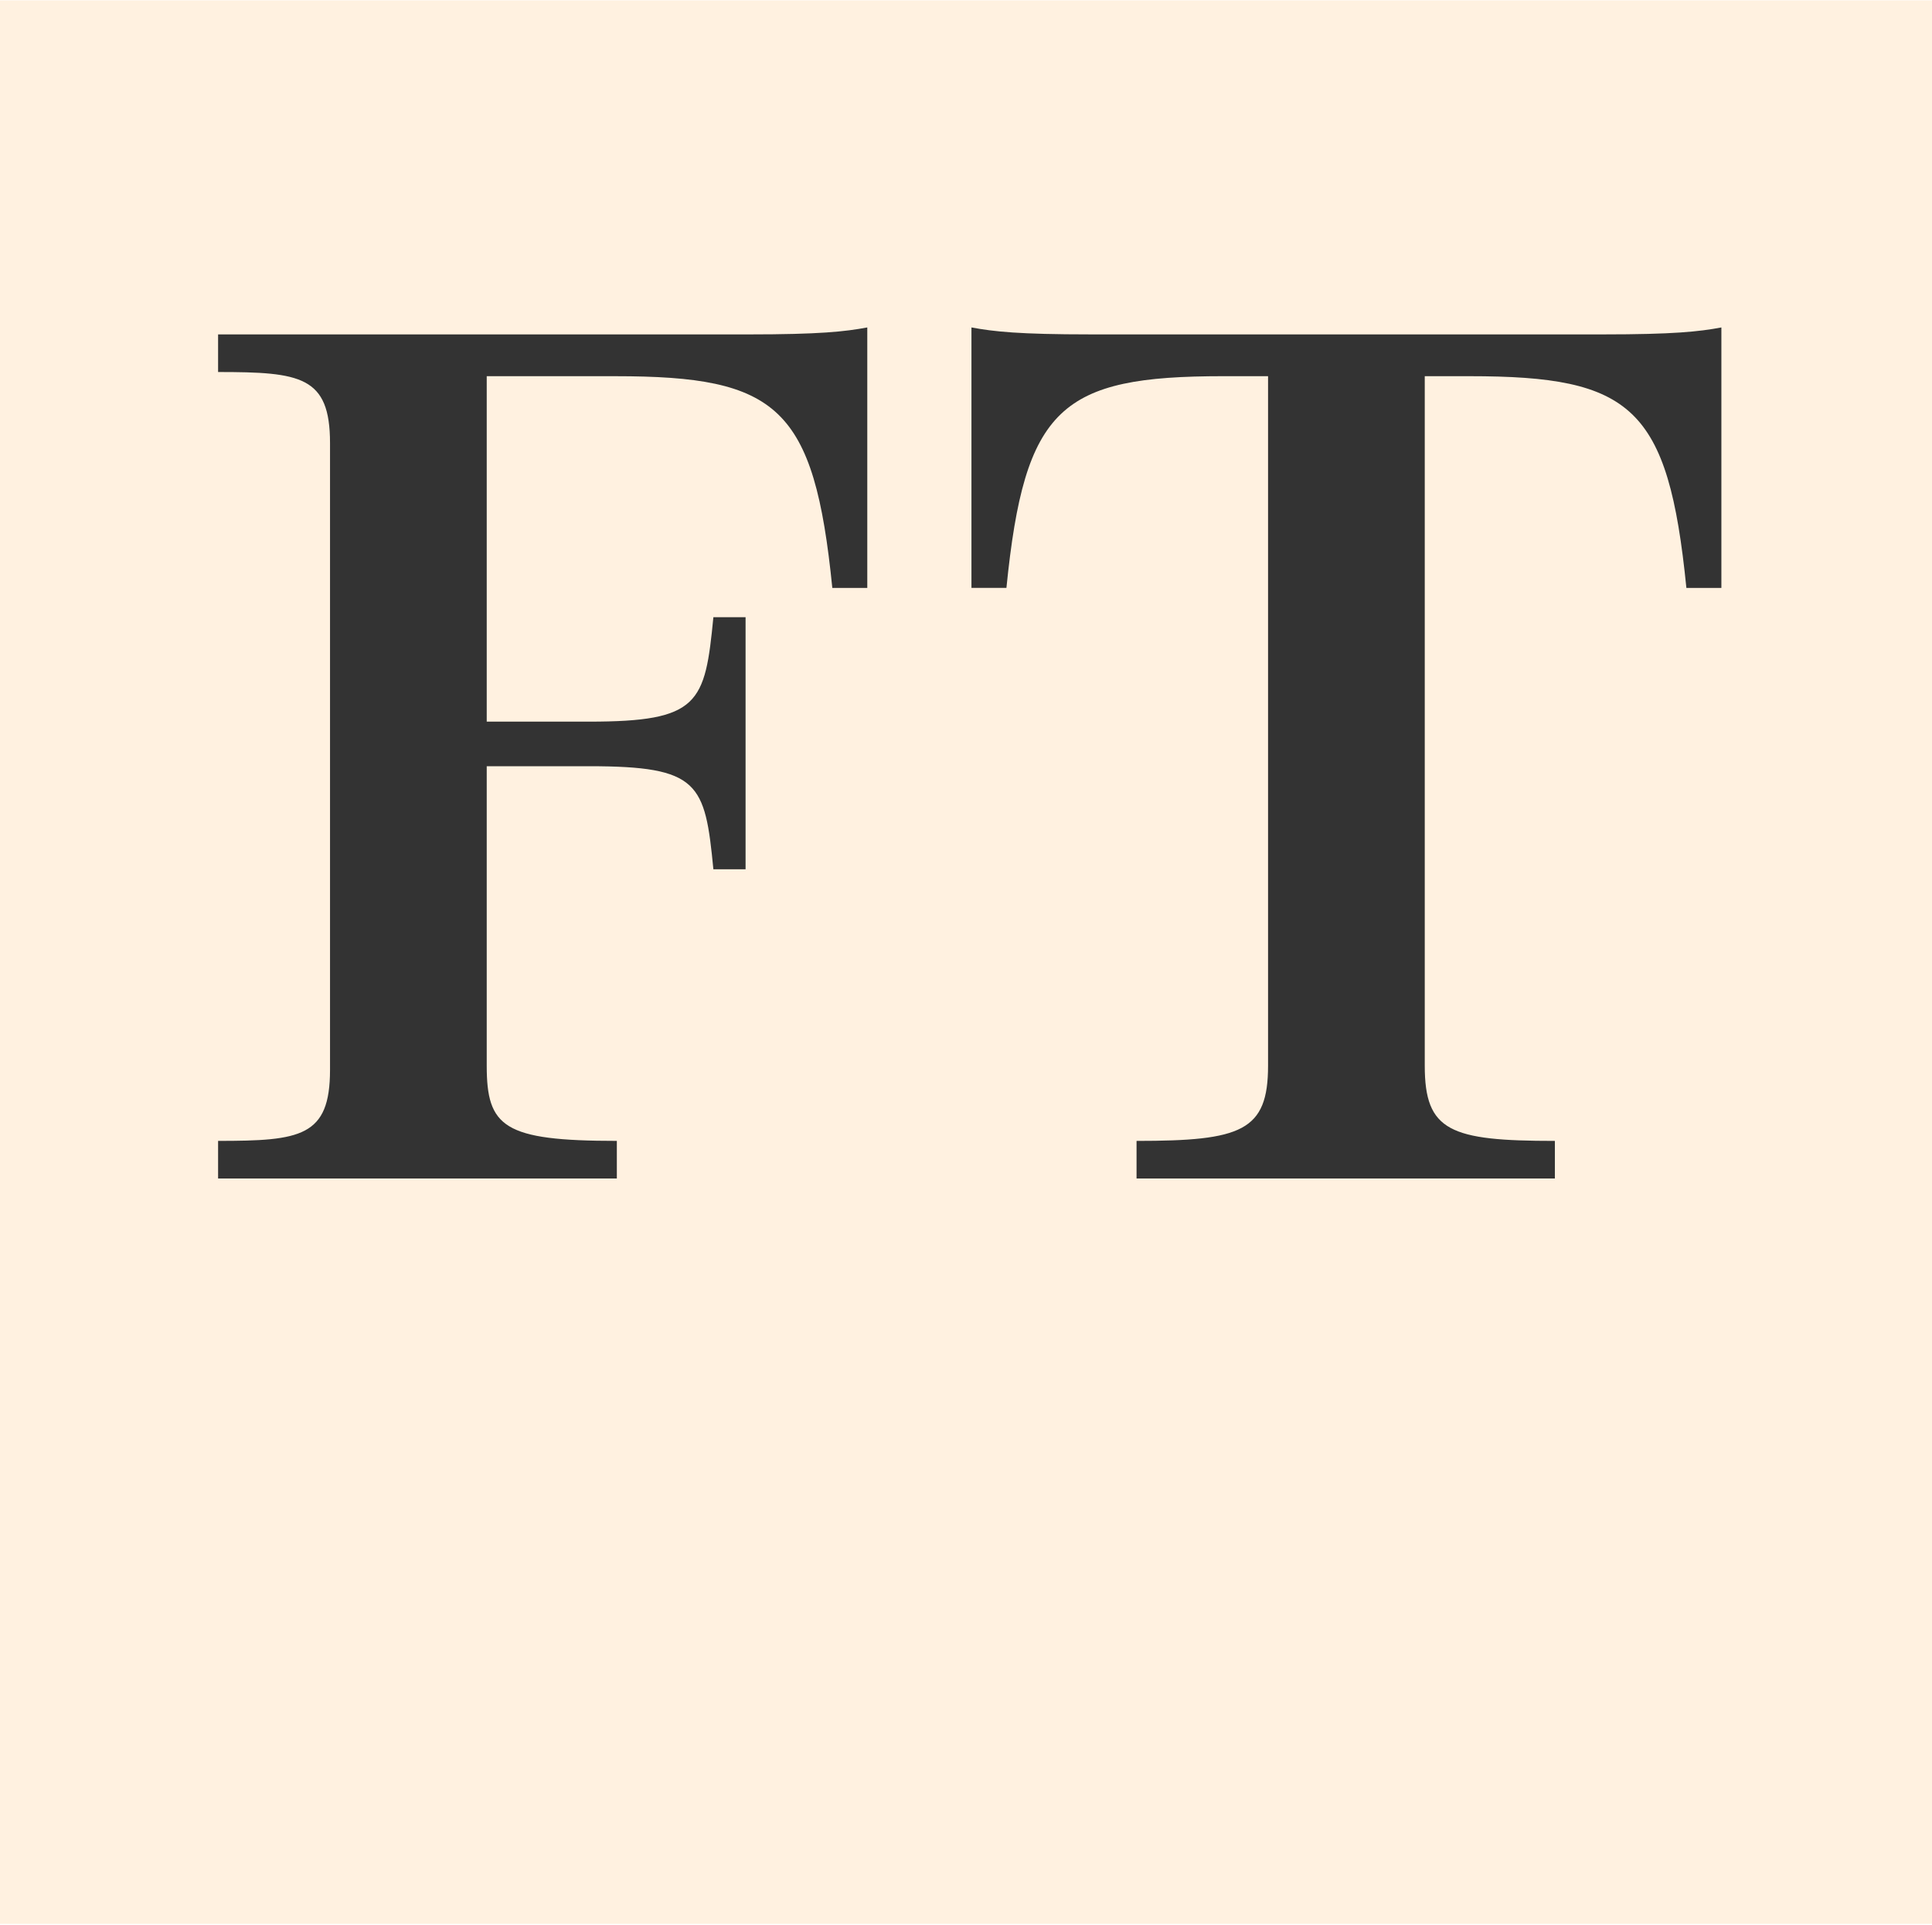
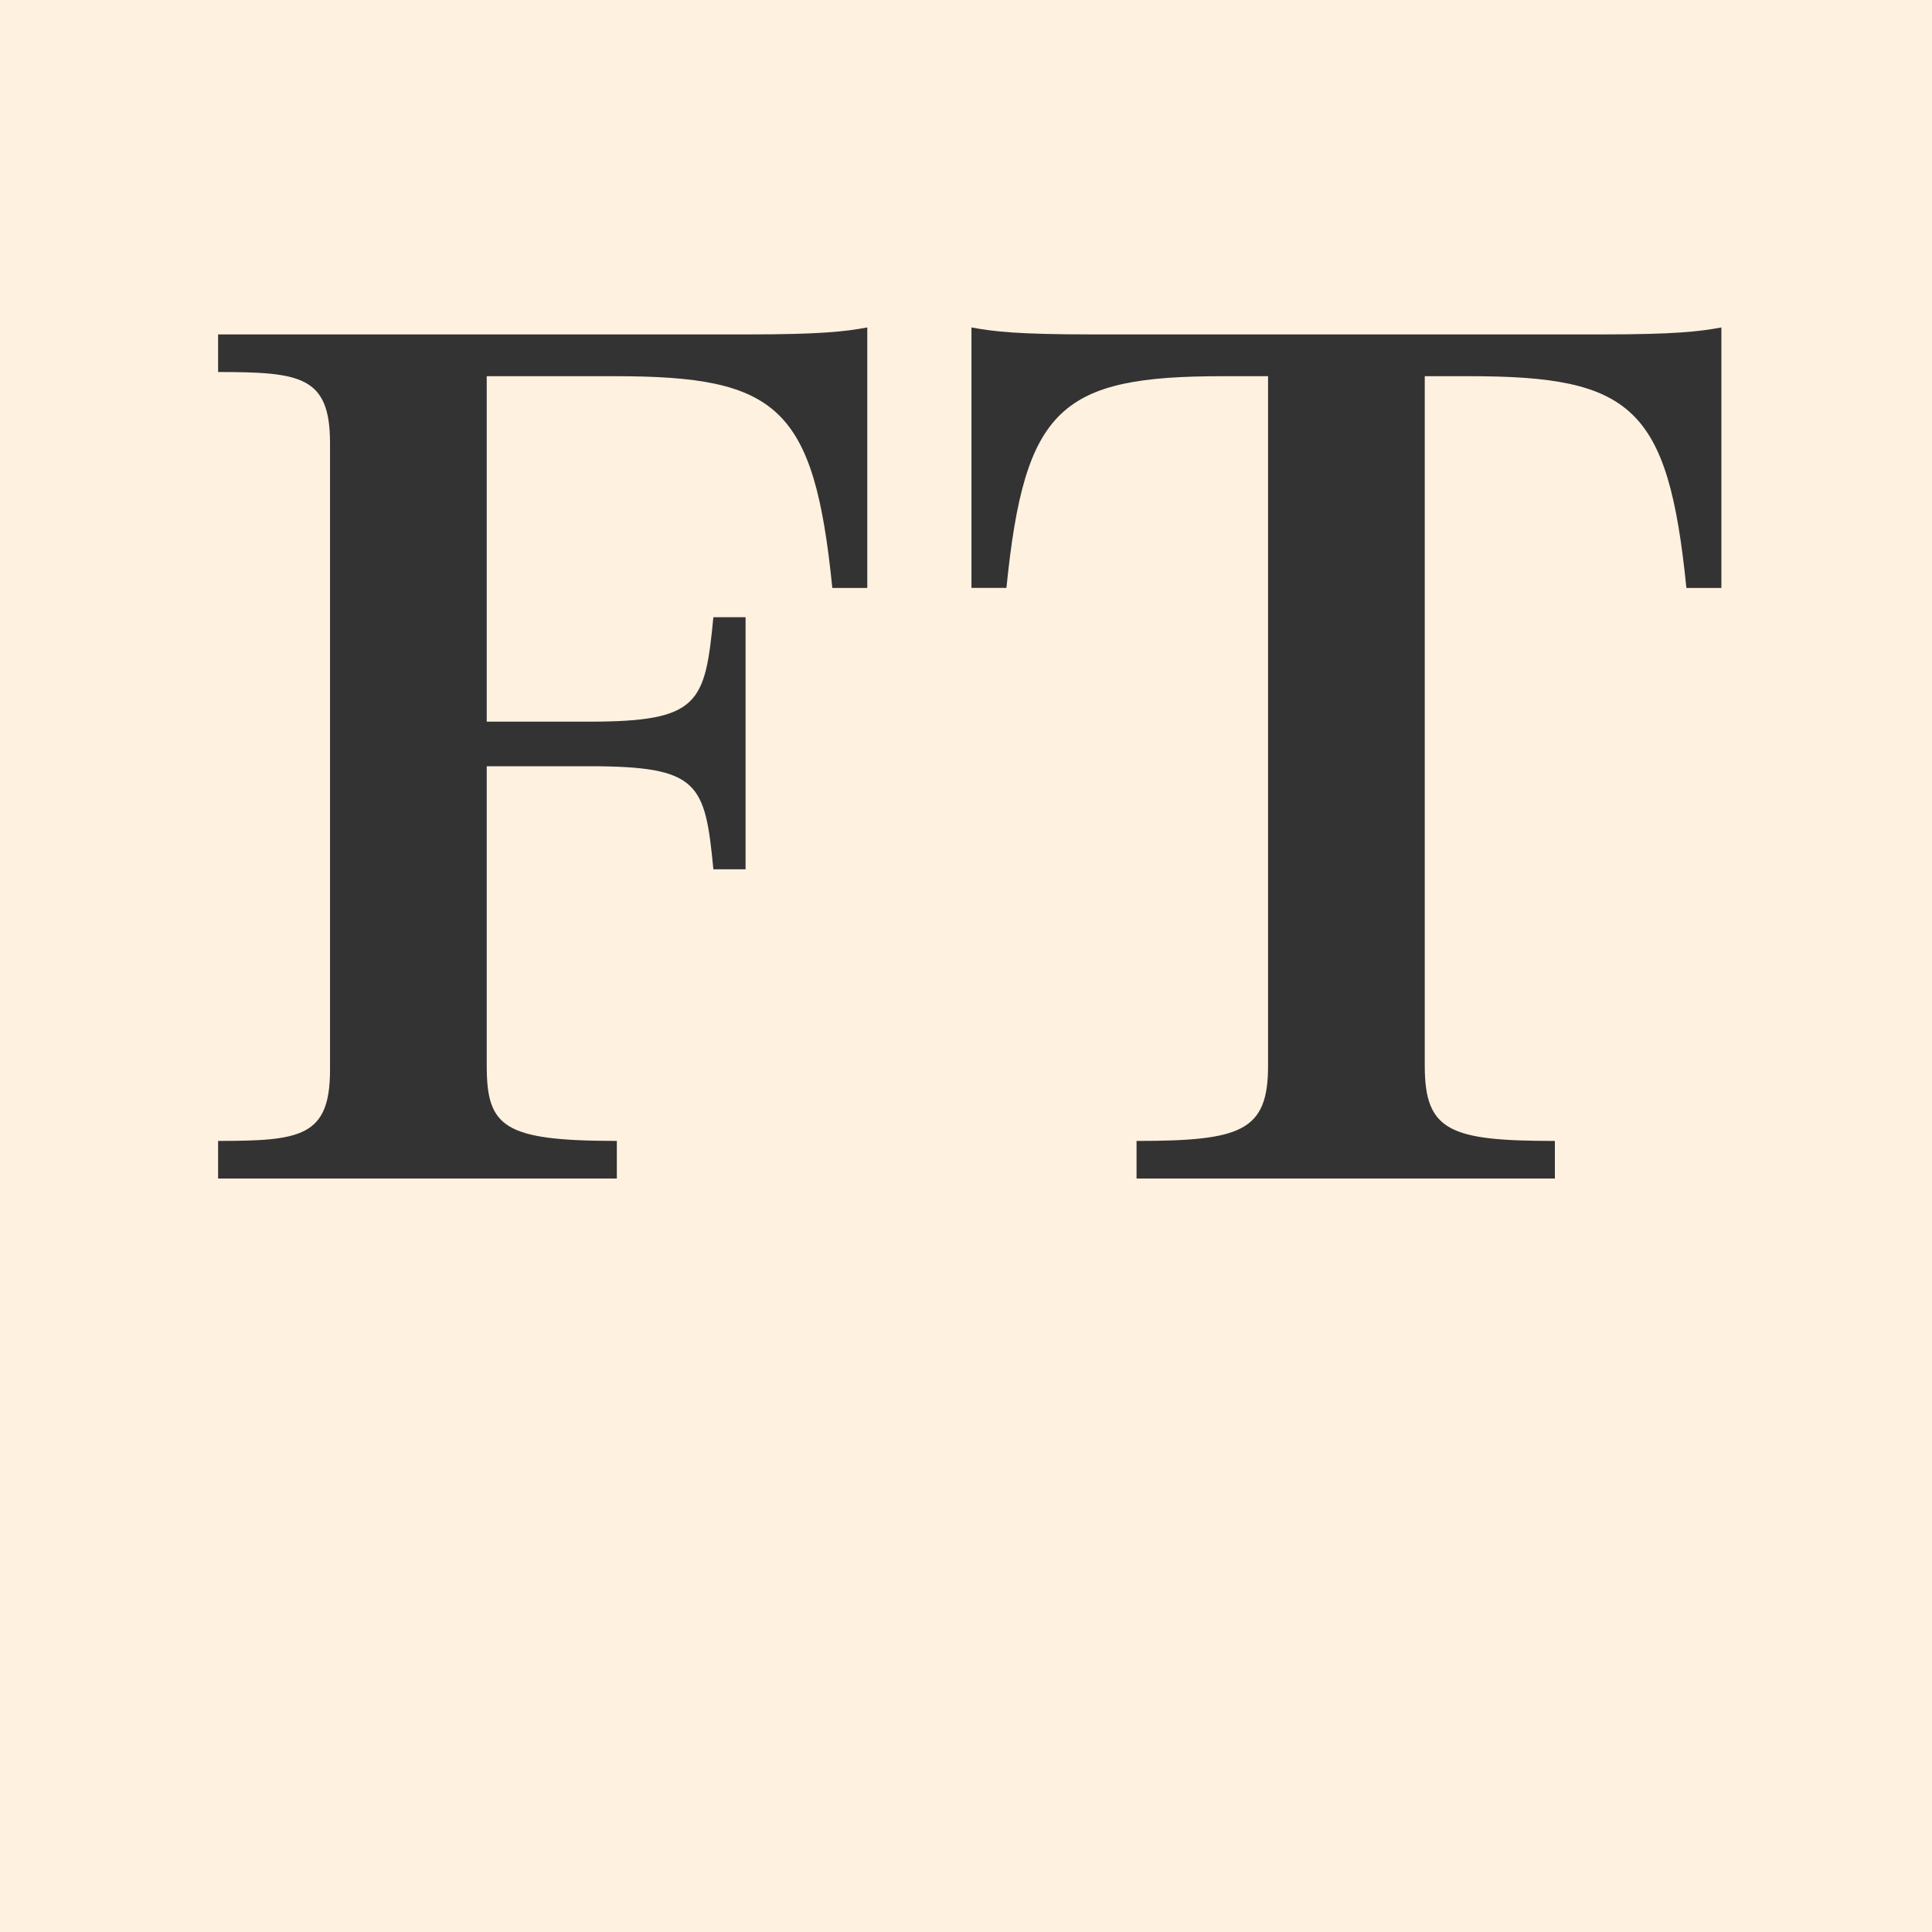
- <svg xmlns="http://www.w3.org/2000/svg" width="1024" height="1020" viewBox="0 0 1024 1020">
+ <svg xmlns="http://www.w3.org/2000/svg" viewBox="0 0 1024 1024" height="1024" width="1024">
  <g fill="none" fill-rule="evenodd">
-     <path fill="#FFF1E0" d="M0 .213h1024v1019.49H0z" />
-     <path d="M257.976 199.397v183.098h54.136c58.585 0 61.548-9.595 65.998-55.373h17.059v133.63h-17.06c-4.449-45.773-7.416-54.633-65.997-54.633h-54.136v158.733c0 32.484 8.898 39.86 68.965 39.86v19.938H115.594v-19.938c43.756 0 59.324-2.202 59.324-37.65v-332.23c0-35.435-15.568-37.65-59.324-37.65v-19.934H396.65c37.82 0 51.169-1.475 63.03-3.694v138.064h-18.535c-9.642-95.981-28.926-112.22-114.942-112.22h-68.227zm591.355-22.153c37.825 0 51.173-1.47 63.035-3.686v138.055H893.82c-9.642-95.976-28.917-112.22-114.938-112.22H755.15v365.46c0 34.703 13.353 39.868 68.966 39.868v19.93H602.393v-19.93c55.609 0 69.704-5.165 69.704-39.869V199.388h-23.733c-86.016 0-105.3 16.244-114.937 112.22h-18.536V173.555c11.862 2.215 25.21 3.685 63.03 3.685h271.41v.005z" fill="#333" />
+     <path d="M0 0h1024v1024H0z" fill="#fff1e0" />
+     <path d="M257.976 199.397v183.098h54.136c58.585 0 61.548-9.595 65.998-55.373h17.06v133.63h-17.06c-4.45-45.773-7.417-54.633-65.998-54.633h-54.136V564.85c0 32.484 8.898 39.86 68.965 39.86v19.938H115.595v-19.938c43.756 0 59.324-2.202 59.324-37.65v-332.23c0-35.435-15.568-37.65-59.324-37.65v-19.934H396.65c37.82 0 51.17-1.475 63.03-3.694v138.064h-18.535c-9.642-95.98-28.926-112.22-114.942-112.22h-68.227zm591.355-22.153c37.826 0 51.174-1.47 63.036-3.686v138.055H893.82c-9.642-95.976-28.917-112.22-114.938-112.22H755.15v365.46c0 34.703 13.353 39.868 68.966 39.868v19.93H602.393v-19.93c55.61 0 69.704-5.164 69.704-39.868V199.388h-23.733c-86.016 0-105.3 16.244-114.937 112.22H514.89V173.555c11.863 2.215 25.21 3.685 63.03 3.685h271.41v.005z" fill="#333" />
  </g>
</svg>
